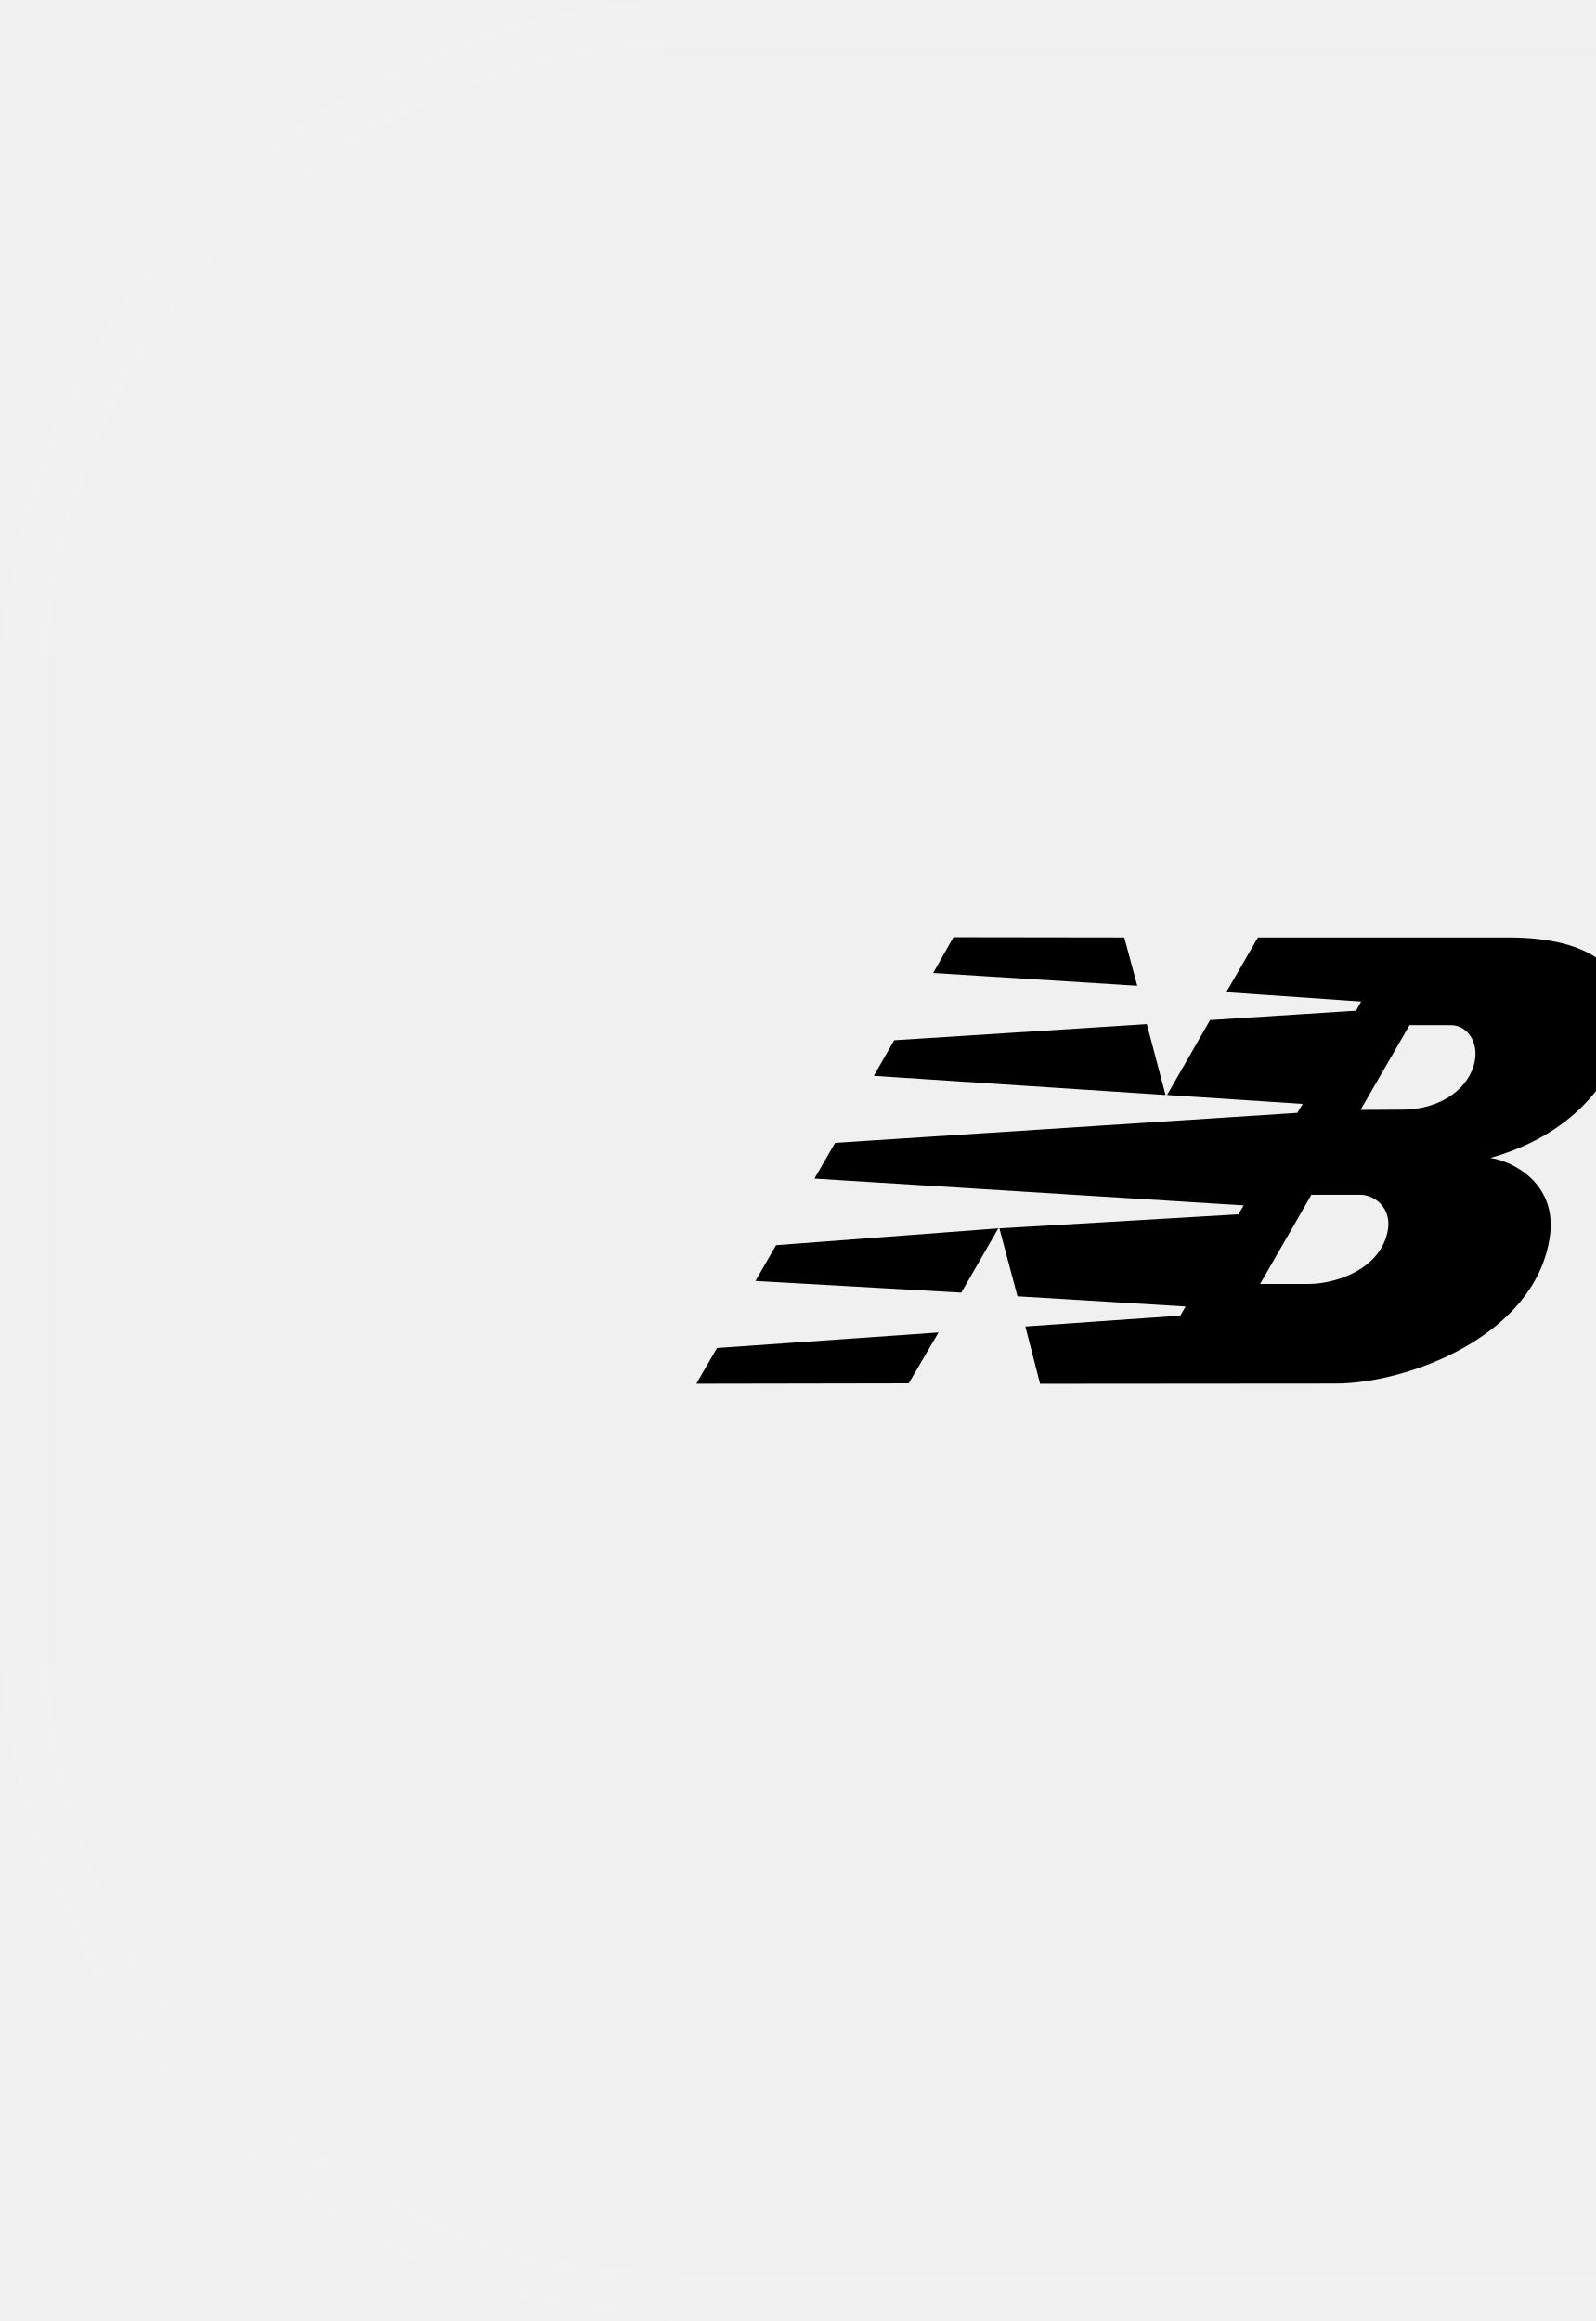
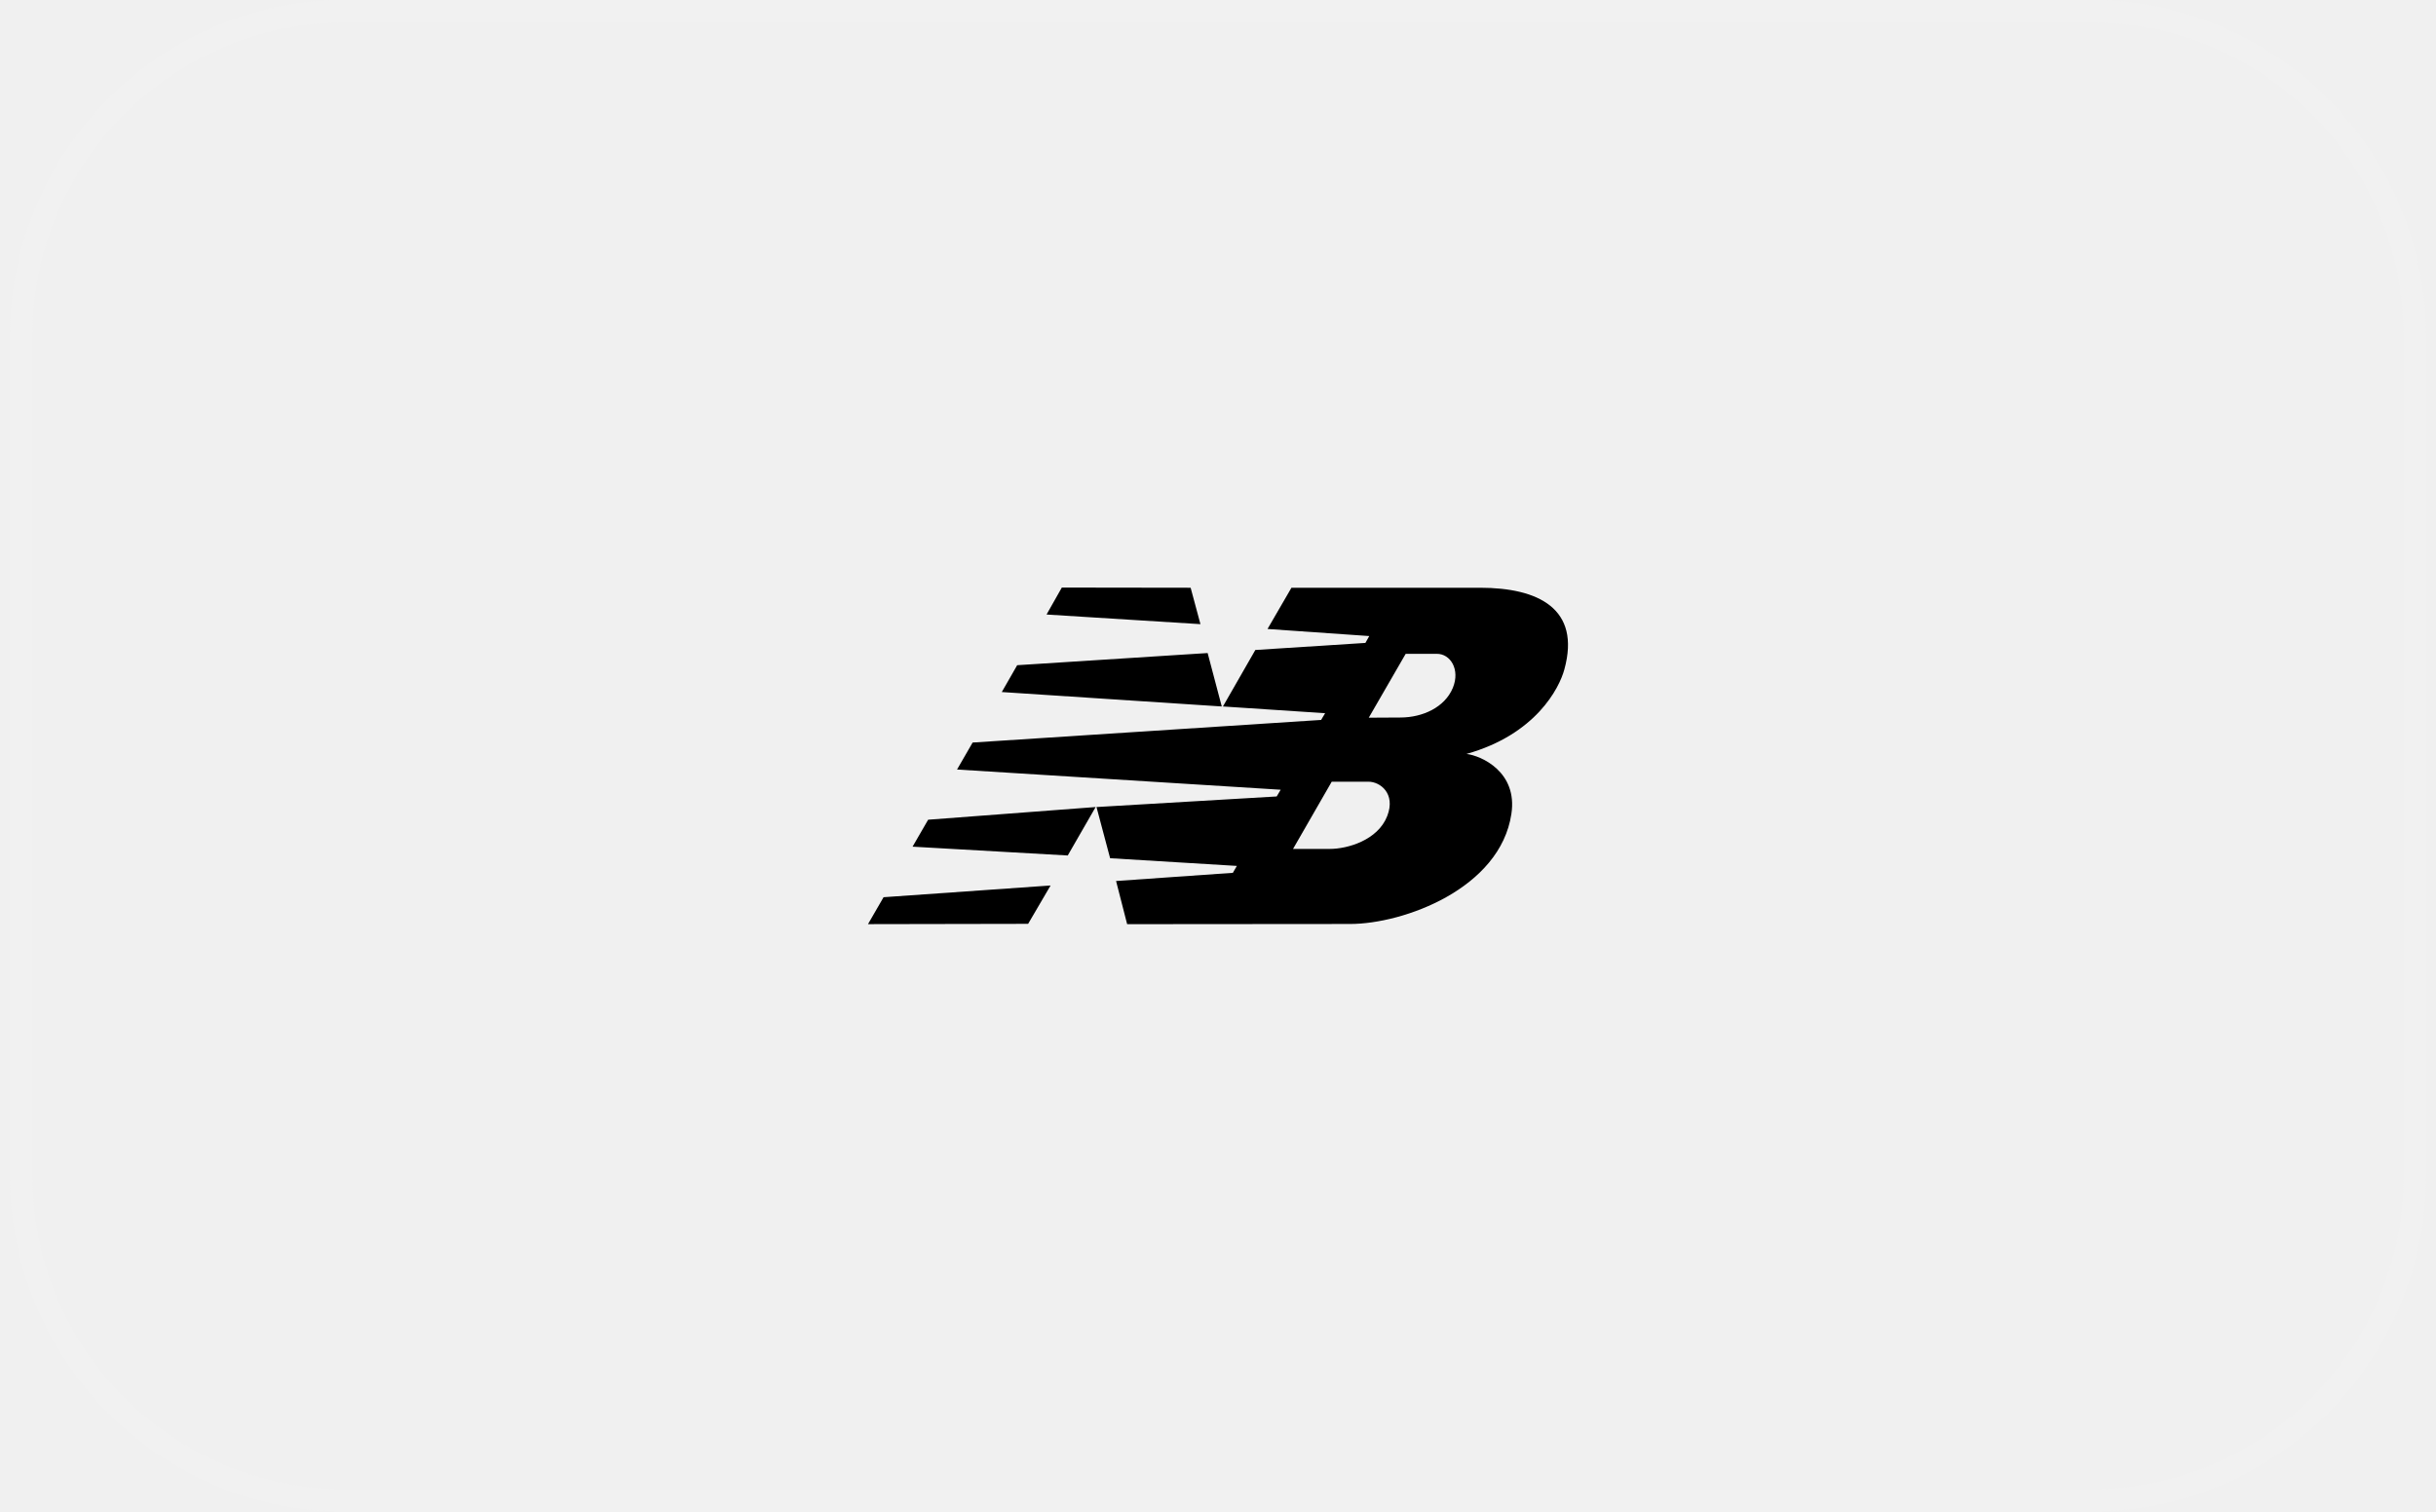
- <svg xmlns="http://www.w3.org/2000/svg" width="55" height="80" viewBox="0 0 55 80" fill="none">
-   <path d="M24 0.8H56C68.813 0.8 79.2 11.187 79.2 24V56C79.2 68.813 68.813 79.2 56 79.2H24C11.187 79.2 0.8 68.813 0.8 56V24C0.8 11.187 11.187 0.8 24 0.8Z" stroke="#F1F1F1" stroke-width="1.6" />
-   <g clip-path="url(#clip0_356_5322)">
-     <path d="M40.225 37.741L41.707 35.159L46.739 34.836L46.915 34.521L42.264 34.199L43.357 32.313H51.984C54.637 32.313 56.597 33.267 55.833 36.047C55.607 36.897 54.528 39.024 51.359 39.912C52.035 39.992 53.705 40.733 53.412 42.655C52.9 46.065 48.492 47.687 46.035 47.687L35.847 47.695L35.34 45.721L40.68 45.348L40.863 45.032L35.068 44.68L34.445 42.34L42.683 41.856L42.865 41.548L28.071 40.624L28.783 39.391L44.713 38.357L44.897 38.049L40.225 37.741ZM46.892 38.255L48.359 38.247C49.343 38.24 50.361 37.793 50.736 36.889C51.081 36.047 50.619 35.328 50.003 35.335H48.58L46.892 38.255ZM45.199 41.181L43.431 44.255H45.117C45.903 44.255 47.304 43.865 47.736 42.751C48.139 41.709 47.399 41.181 46.885 41.181H45.199ZM32.347 45.927L31.32 47.68L24 47.693L24.712 46.463L32.347 45.927ZM32.86 32.305L38.749 32.313L39.197 33.977L32.163 33.537L32.86 32.305ZM39.527 35.299L40.172 37.741L30.116 37.081L30.82 35.855L39.527 35.299ZM34.407 42.34L33.131 44.555L26.037 44.152L26.749 42.92L34.407 42.34Z" fill="black" />
+ <svg xmlns="http://www.w3.org/2000/svg" width="174" height="108" viewBox="0 0 174 108" fill="none">
+   <path d="M24.714 0.8H149.286C162.099 0.8 172.486 11.187 172.486 24V84C172.486 96.813 162.099 107.2 149.286 107.2H24.714C11.901 107.2 1.514 96.813 1.514 84V24C1.514 11.187 11.901 0.8 24.714 0.8Z" stroke="#F1F1F1" stroke-width="1.6" />
+   <g clip-path="url(#clip0_174_220)">
+     <path d="M87.352 50.471L89.667 46.435L97.529 45.931L97.804 45.44L90.537 44.935L92.246 41.99H105.725C109.871 41.99 112.933 43.479 111.74 47.823C111.385 49.152 109.7 52.475 104.748 53.862C105.804 53.987 108.415 55.146 107.956 58.148C107.156 63.477 100.269 66.01 96.429 66.01L80.51 66.023L79.719 62.94L88.062 62.356L88.348 61.862L79.294 61.312L78.321 57.656L91.192 56.9L91.477 56.419L68.36 54.975L69.473 53.048L94.365 51.433L94.652 50.952L87.352 50.471ZM97.769 51.273L100.06 51.26C101.598 51.25 103.19 50.552 103.775 49.14C104.315 47.823 103.592 46.7 102.629 46.71H100.406L97.769 51.273ZM95.123 55.846L92.36 60.648H94.996C96.223 60.648 98.412 60.04 99.088 58.298C99.717 56.671 98.56 55.846 97.758 55.846H95.123ZM75.042 63.26L73.438 66L62 66.021L63.112 64.098L75.042 63.26ZM75.844 41.977L85.046 41.99L85.746 44.59L74.754 43.902L75.844 41.977ZM86.26 46.654L87.269 50.471L71.556 49.44L72.656 47.523L86.26 46.654ZM78.26 57.656L76.267 61.117L65.183 60.487L66.296 58.562L78.26 57.656Z" fill="black" />
  </g>
  <defs>
-     <clipPath id="clip0_356_5322">
-       <rect width="32" height="32" fill="white" transform="translate(24 24)" />
+     <clipPath id="clip0_174_220">
+       <rect width="50" height="50" fill="white" transform="translate(62 29)" />
    </clipPath>
  </defs>
</svg>
